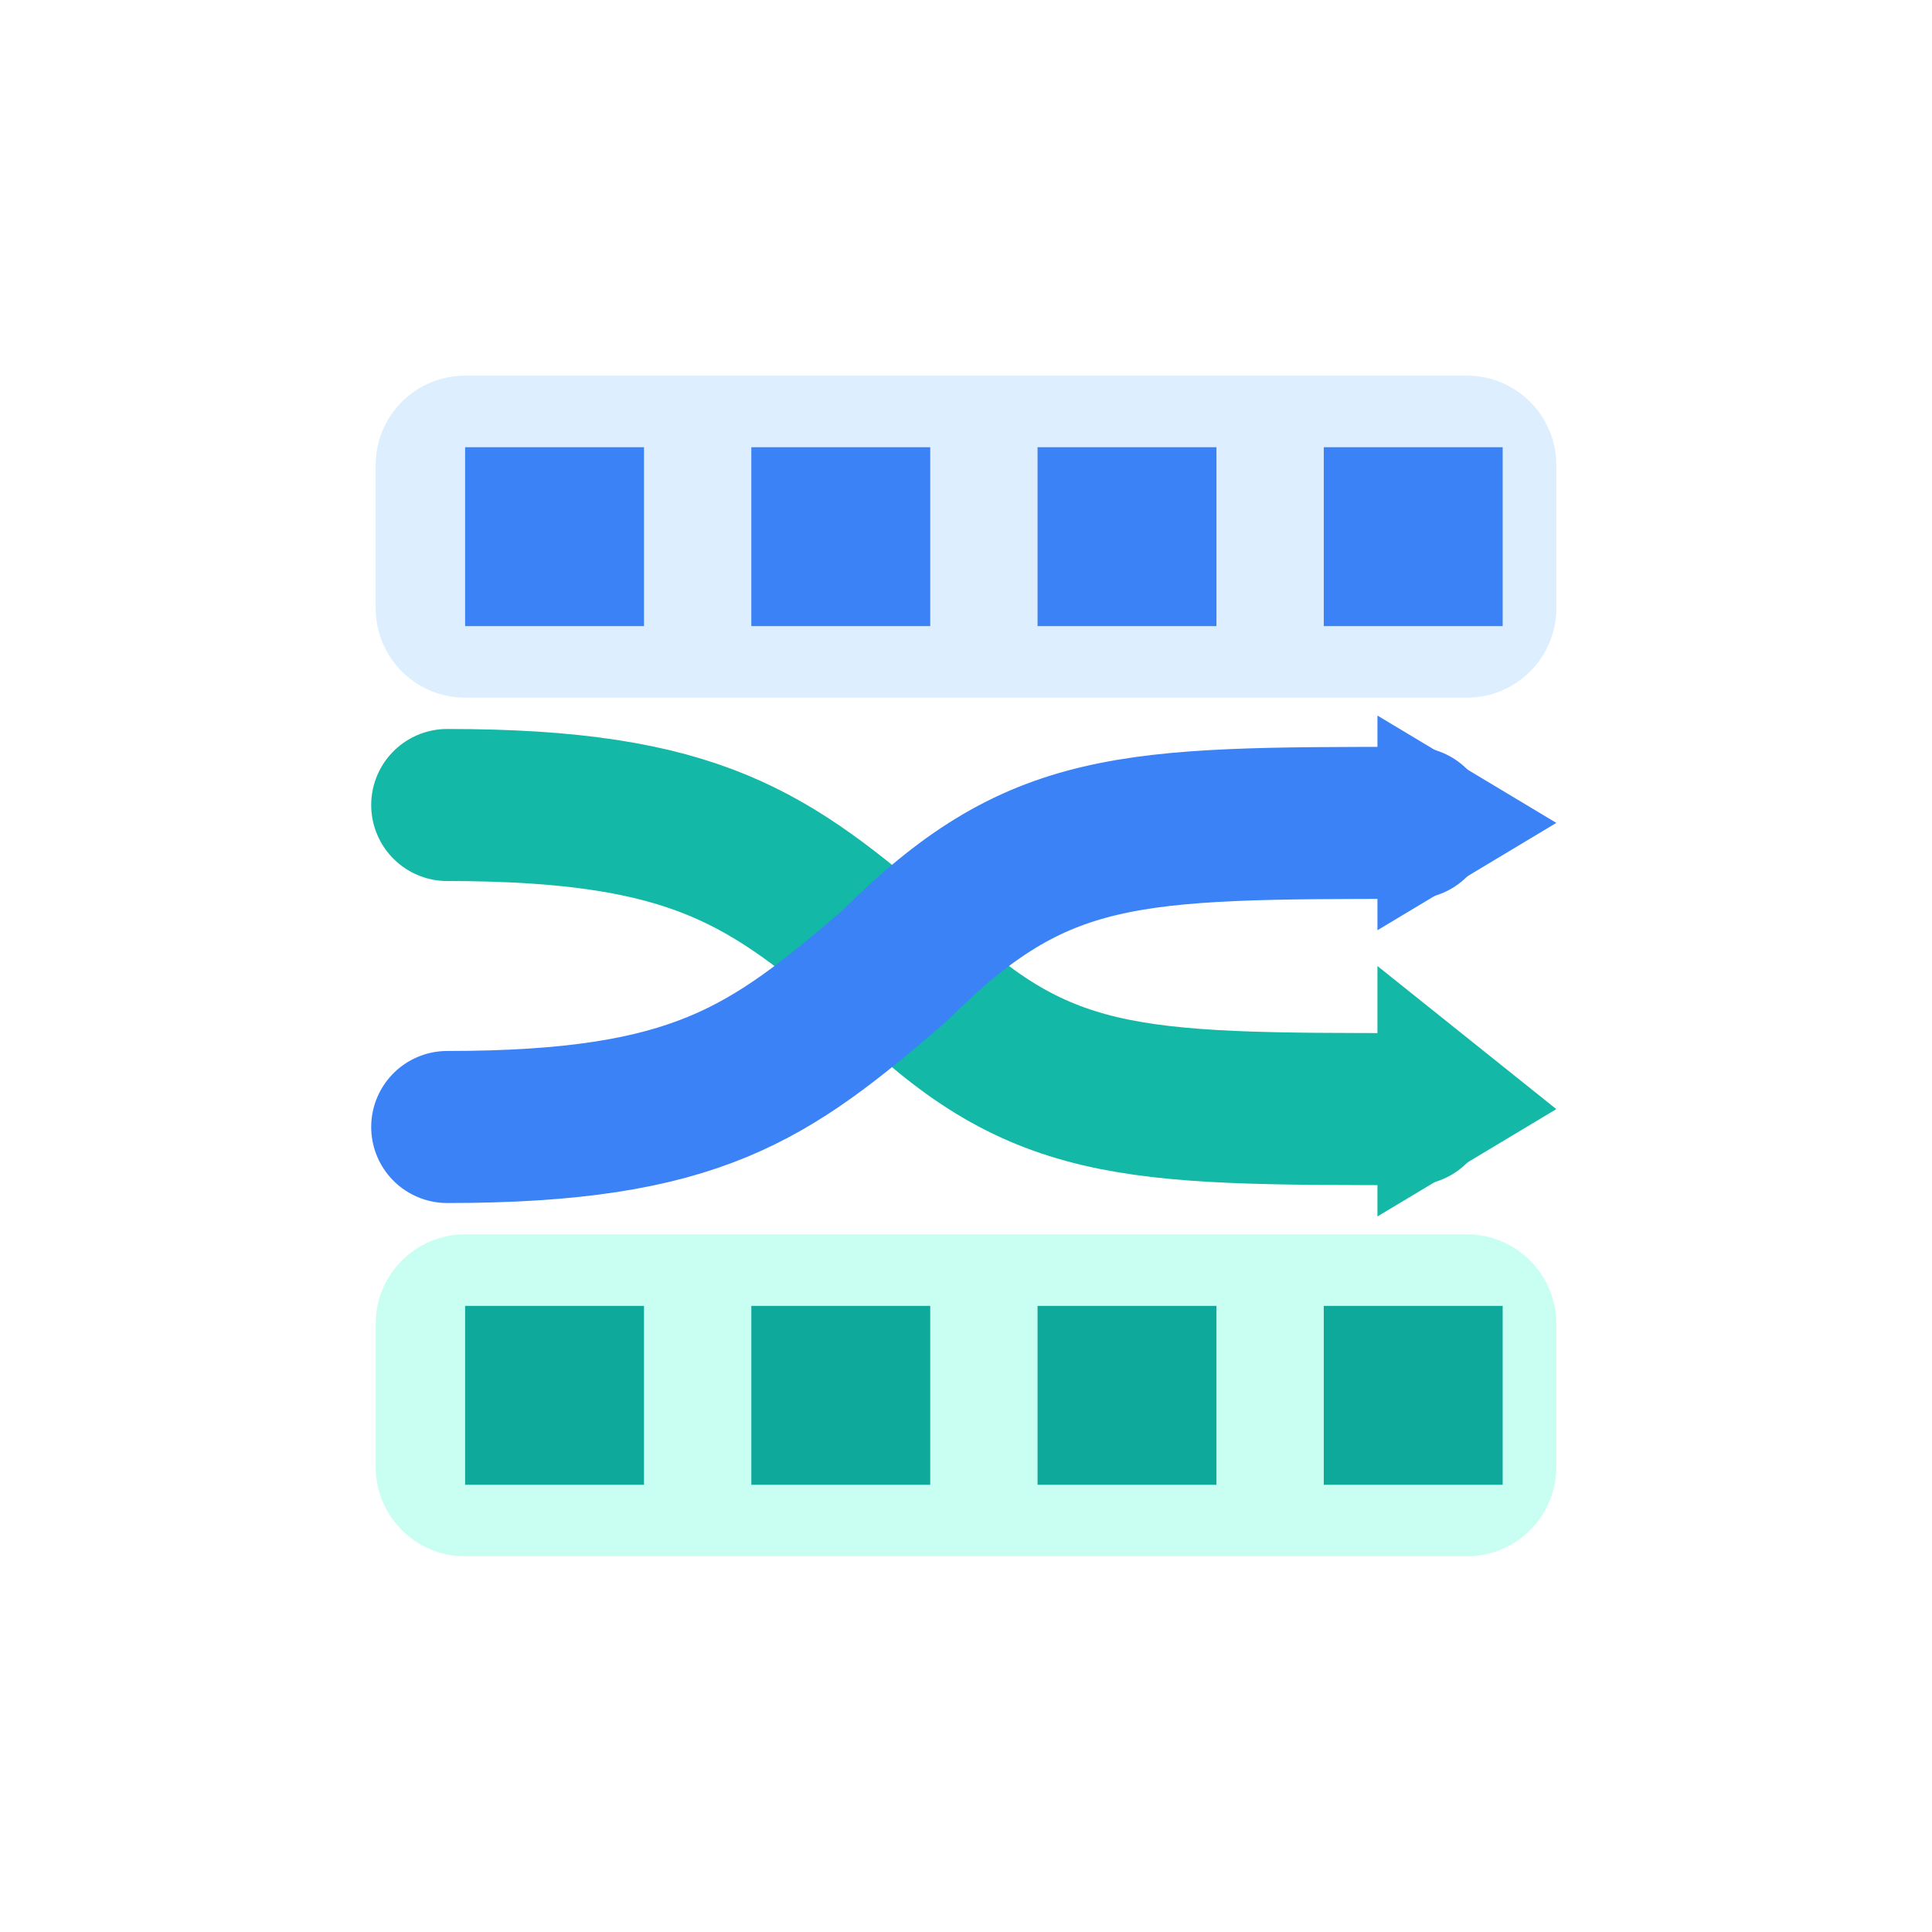
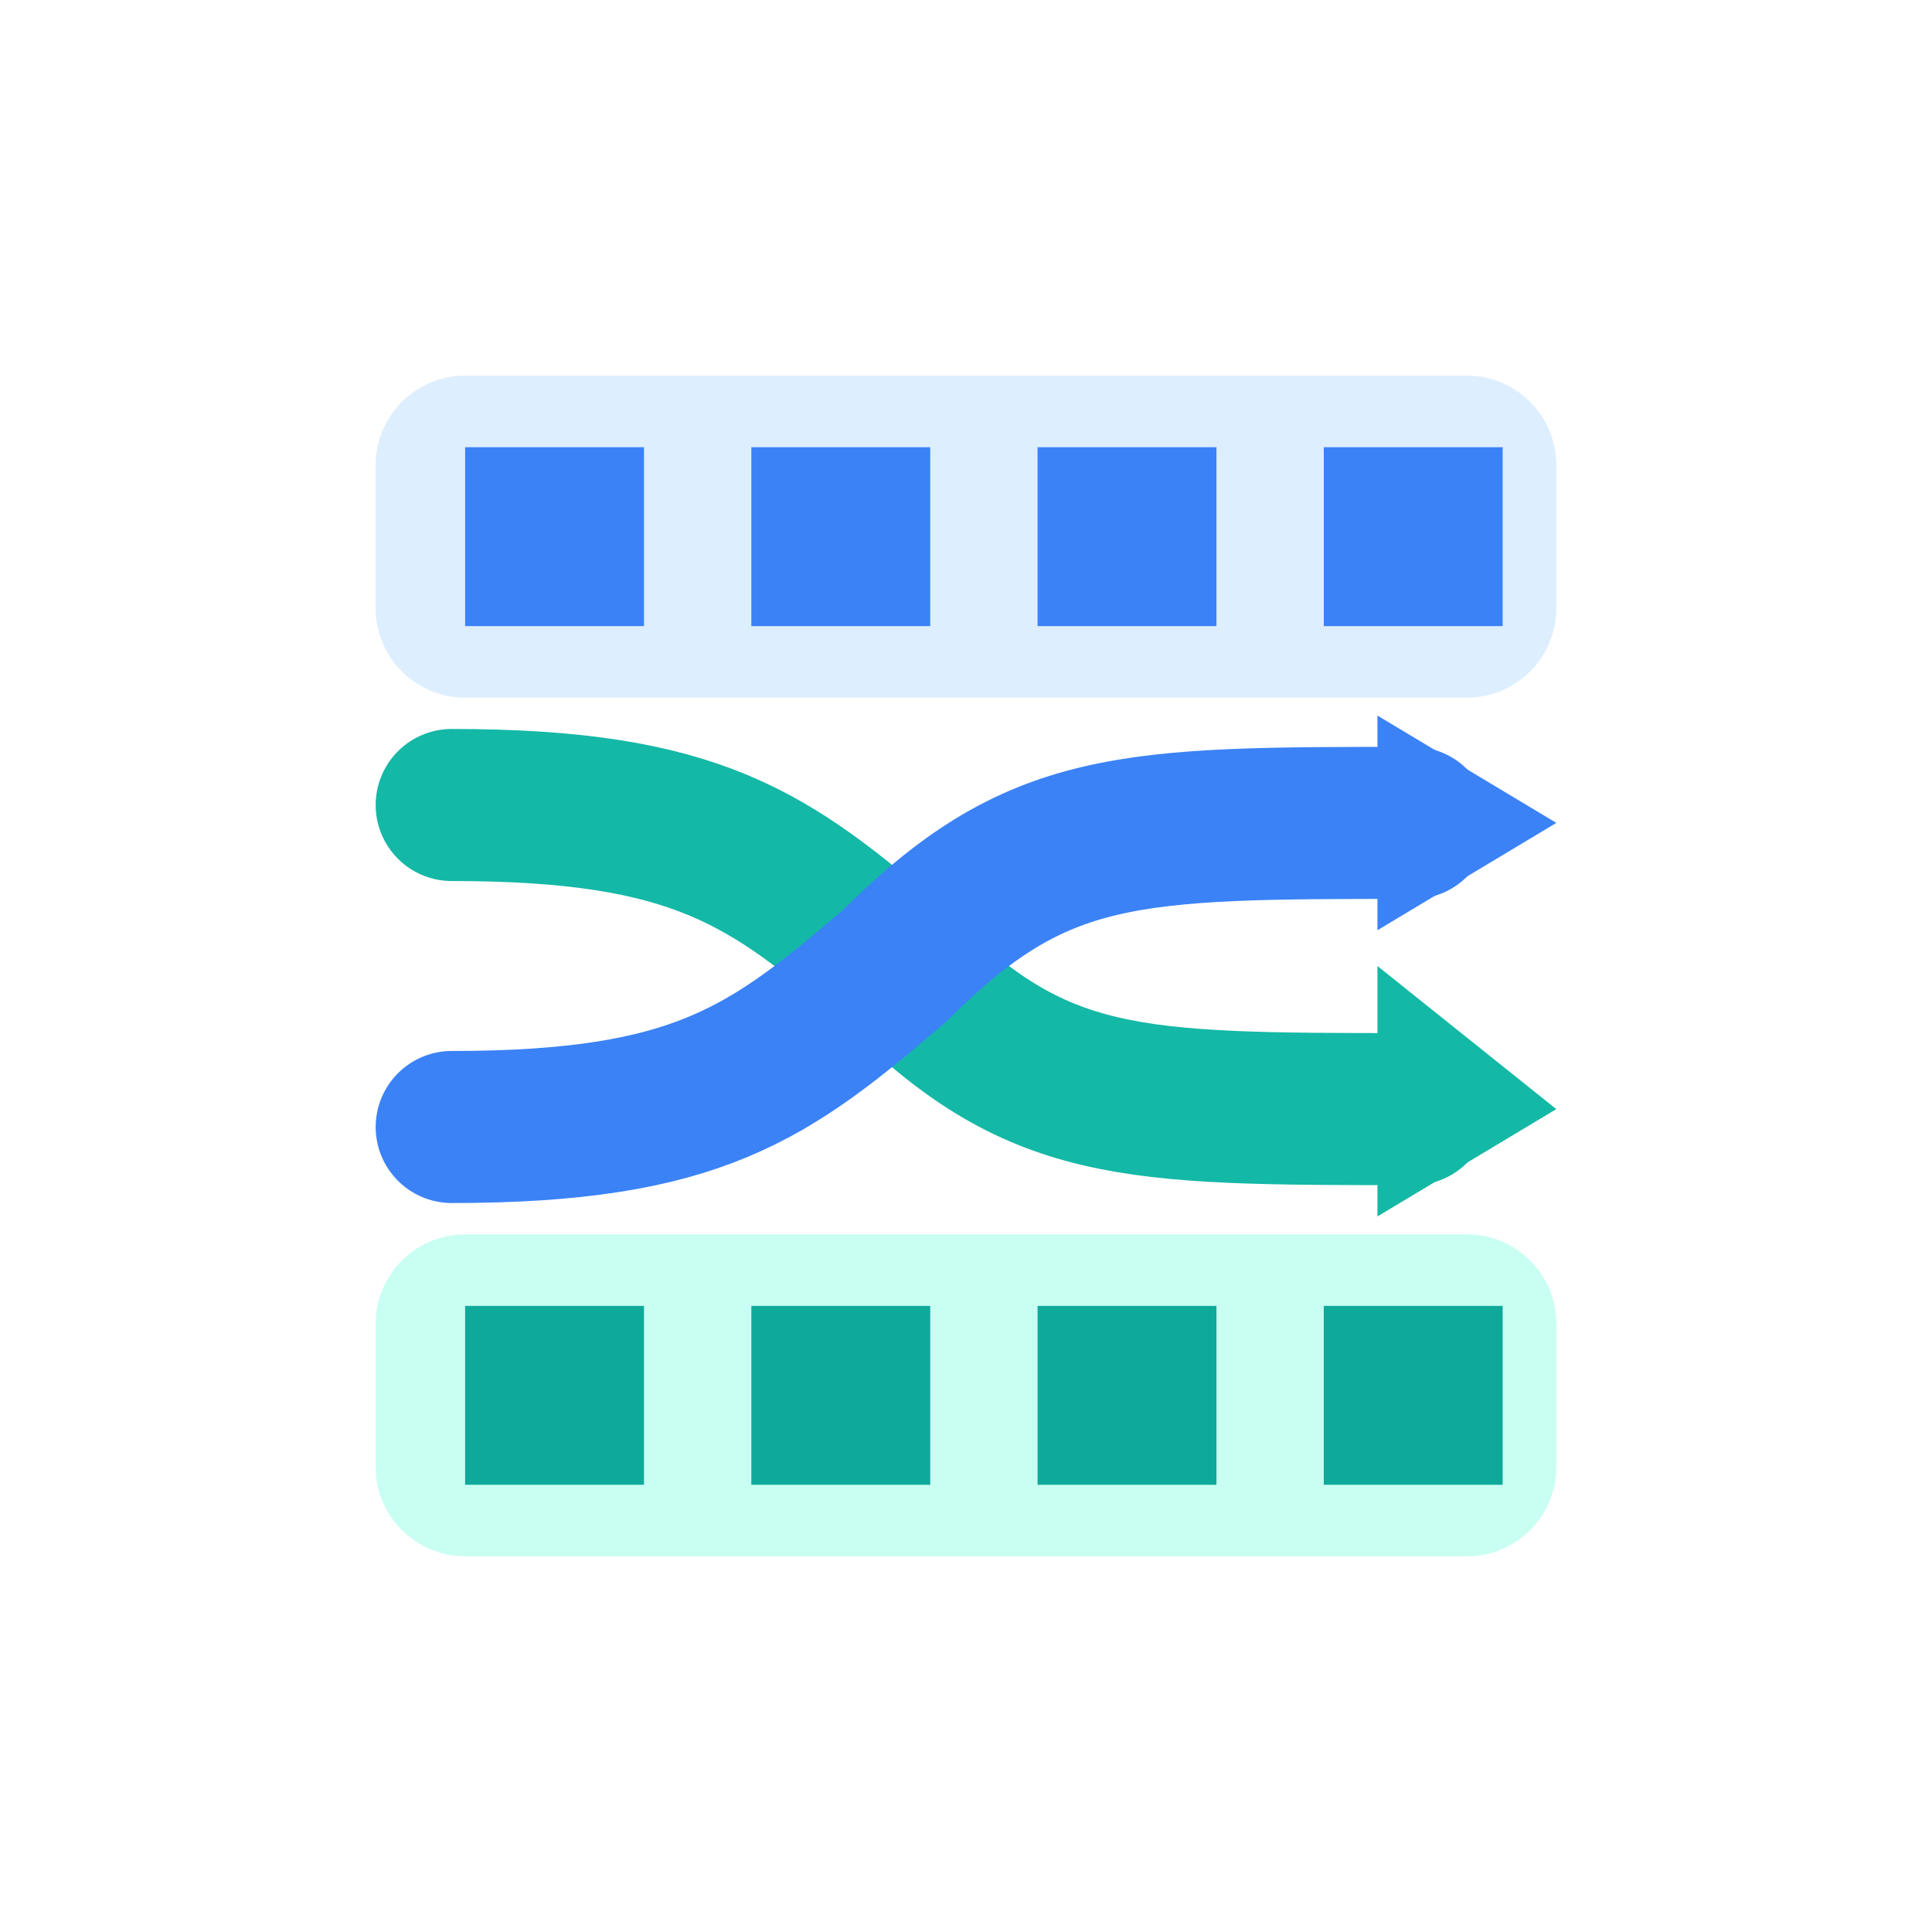
<svg xmlns="http://www.w3.org/2000/svg" viewBox="0 0 108 108" role="img" aria-labelledby="title desc">
  <rect x="21" y="21" width="66" height="18" rx="5" fill="#DDEEFF" />
  <rect x="26" y="25" width="10" height="10" fill="#3B82F6" />
  <rect x="42" y="25" width="10" height="10" fill="#3B82F6" />
  <rect x="58" y="25" width="10" height="10" fill="#3B82F6" />
  <rect x="74" y="25" width="10" height="10" fill="#3B82F6" />
-   <path d="M25 45C39 45 43 48 50 54C58 62 63 62 79 62" fill="none" stroke="#14B8A6" stroke-width="8.5" stroke-linecap="round" stroke-linejoin="round" />
+   <path d="M25.25 45C39 45 43 48 50 54C58 62 63 62 79 62" fill="none" stroke="#14B8A6" stroke-width="8.5" stroke-linecap="round" stroke-linejoin="round" />
  <path d="M77 54L87 62L77 68Z" fill="#14B8A6" />
-   <path d="M25 63C39 63 43 60 50 54C58 46 63 46 79 46" fill="none" stroke="#3B82F6" stroke-width="8.5" stroke-linecap="round" stroke-linejoin="round" />
+   <path d="M25.25 63C39 63 43 60 50 54C58 46 63 46 79 46" fill="none" stroke="#3B82F6" stroke-width="8.5" stroke-linecap="round" stroke-linejoin="round" />
  <path d="M77 40L87 46L77 52Z" fill="#3B82F6" />
  <rect x="21" y="69" width="66" height="18" rx="5" fill="#C9FFF2" />
  <rect x="26" y="73" width="10" height="10" fill="#0FA99B" />
  <rect x="42" y="73" width="10" height="10" fill="#0FA99B" />
  <rect x="58" y="73" width="10" height="10" fill="#0FA99B" />
  <rect x="74" y="73" width="10" height="10" fill="#0FA99B" />
</svg>
